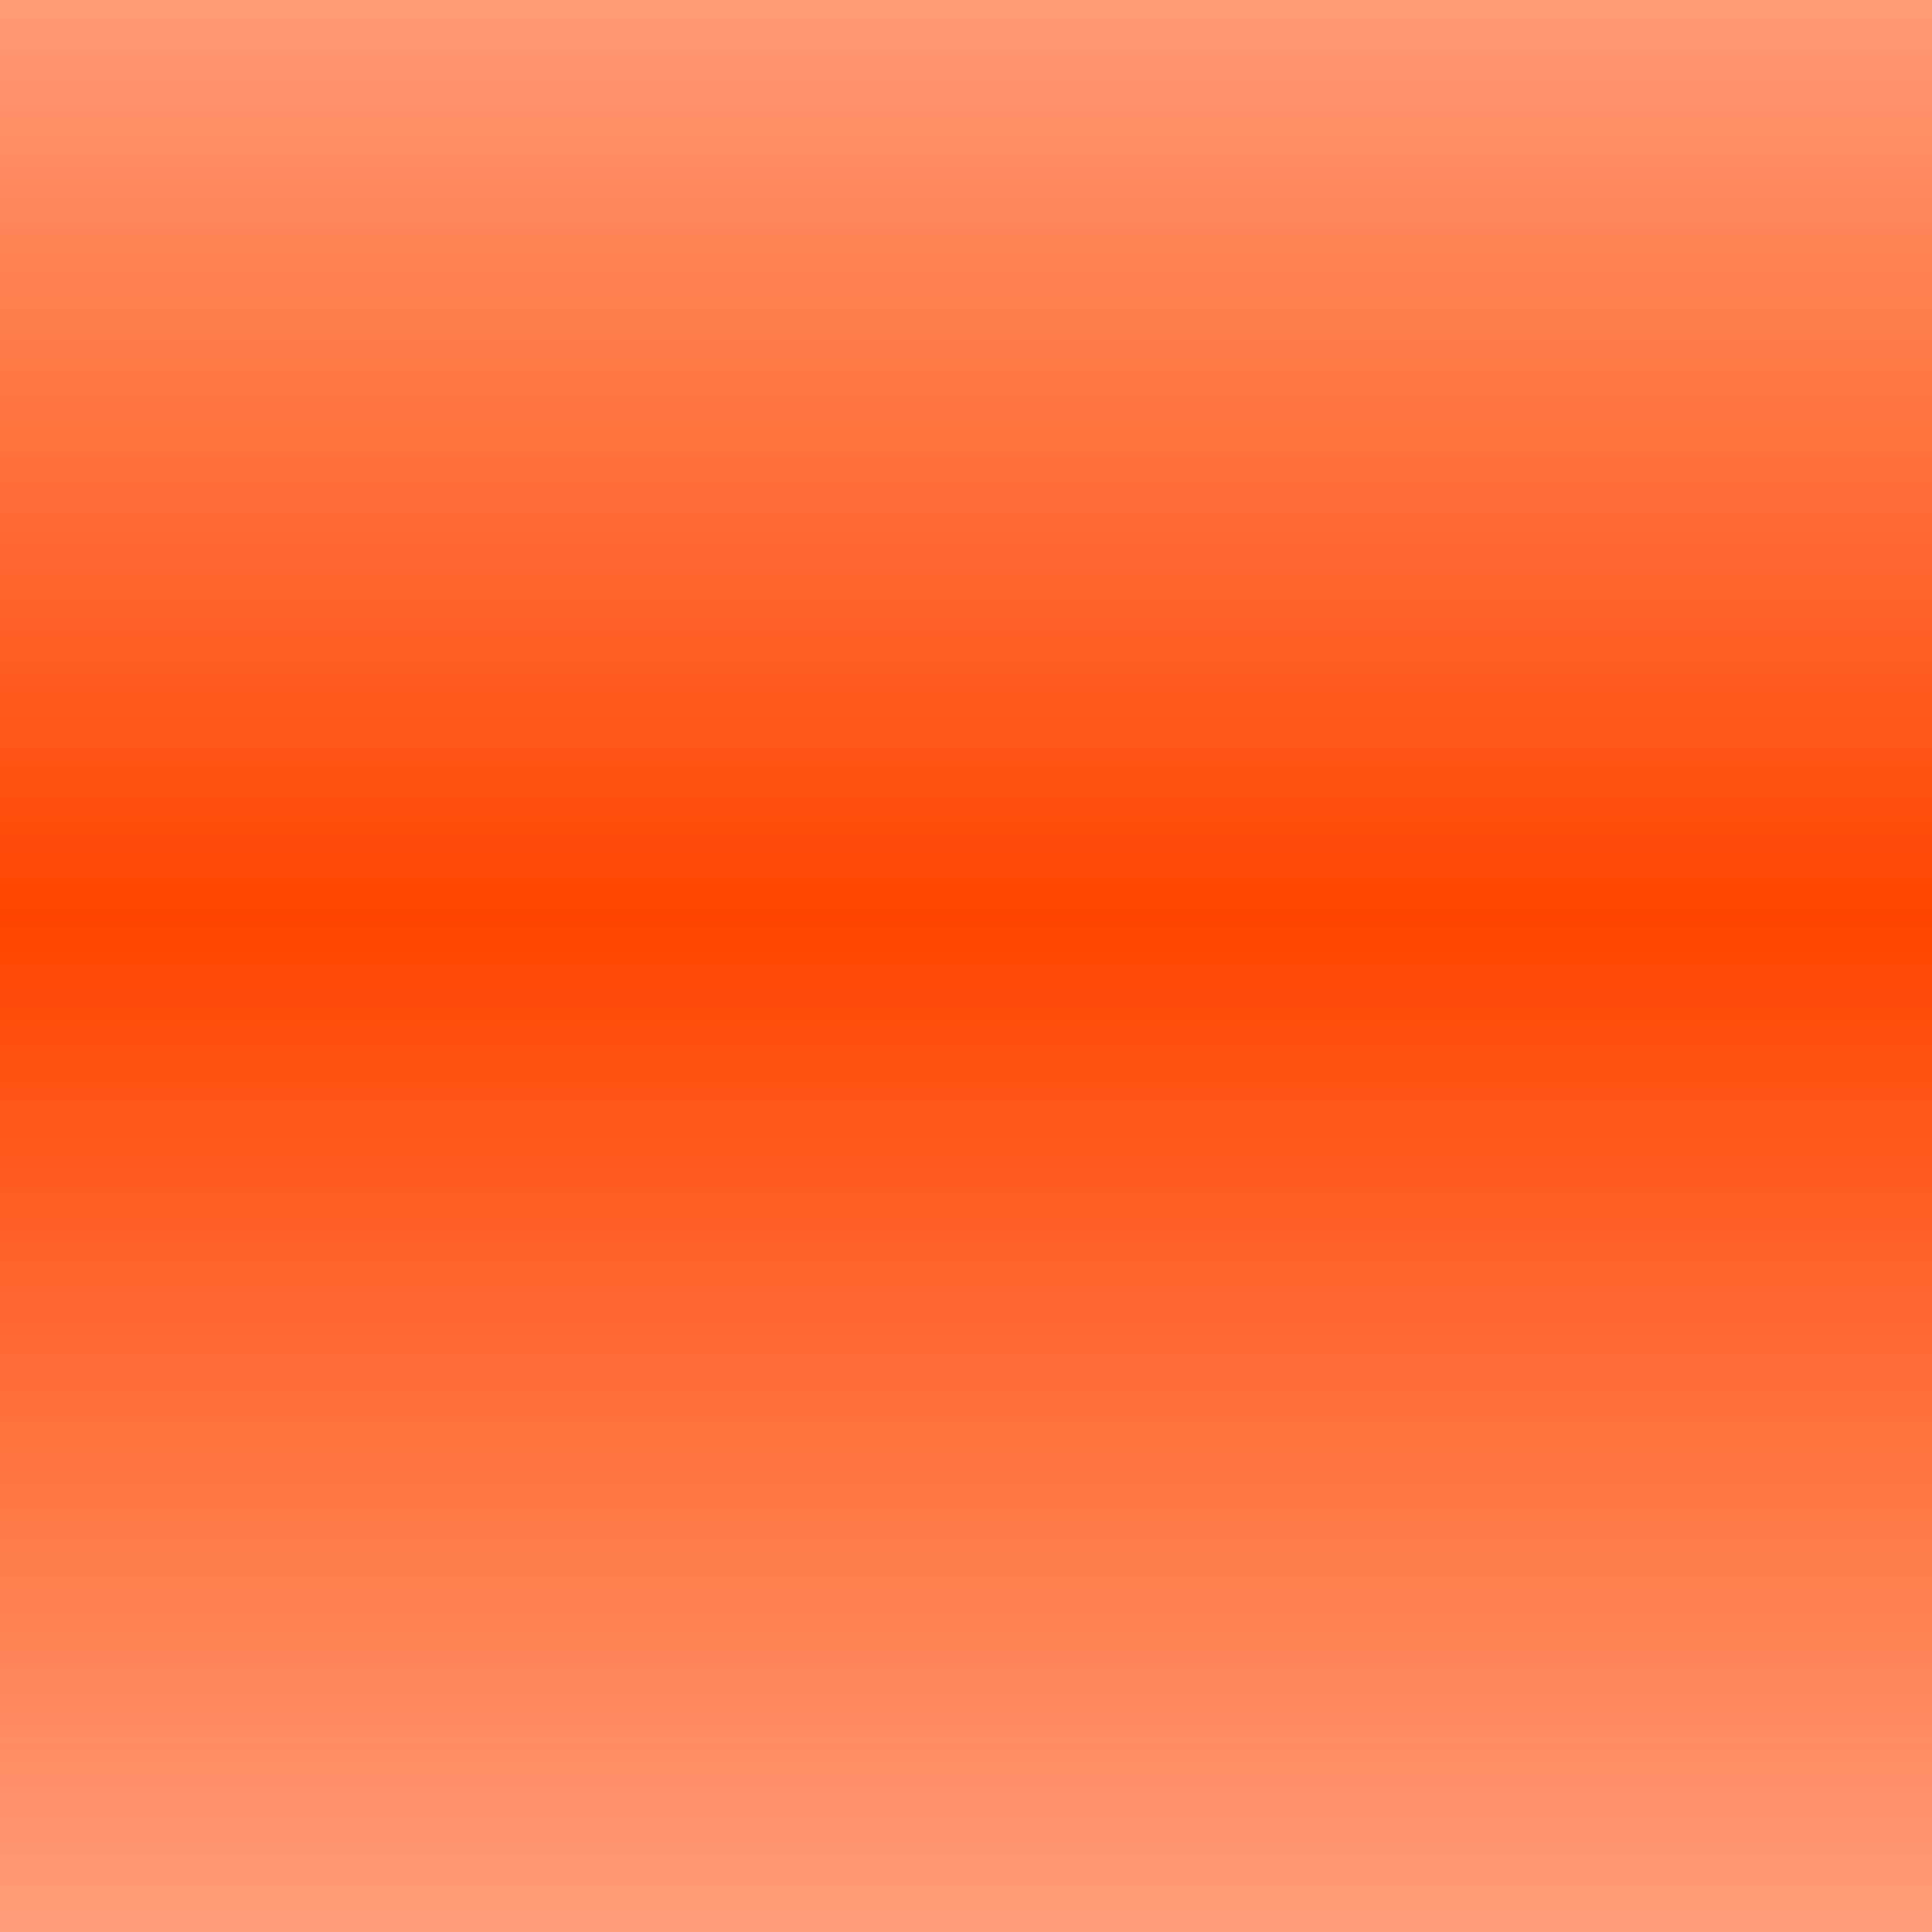
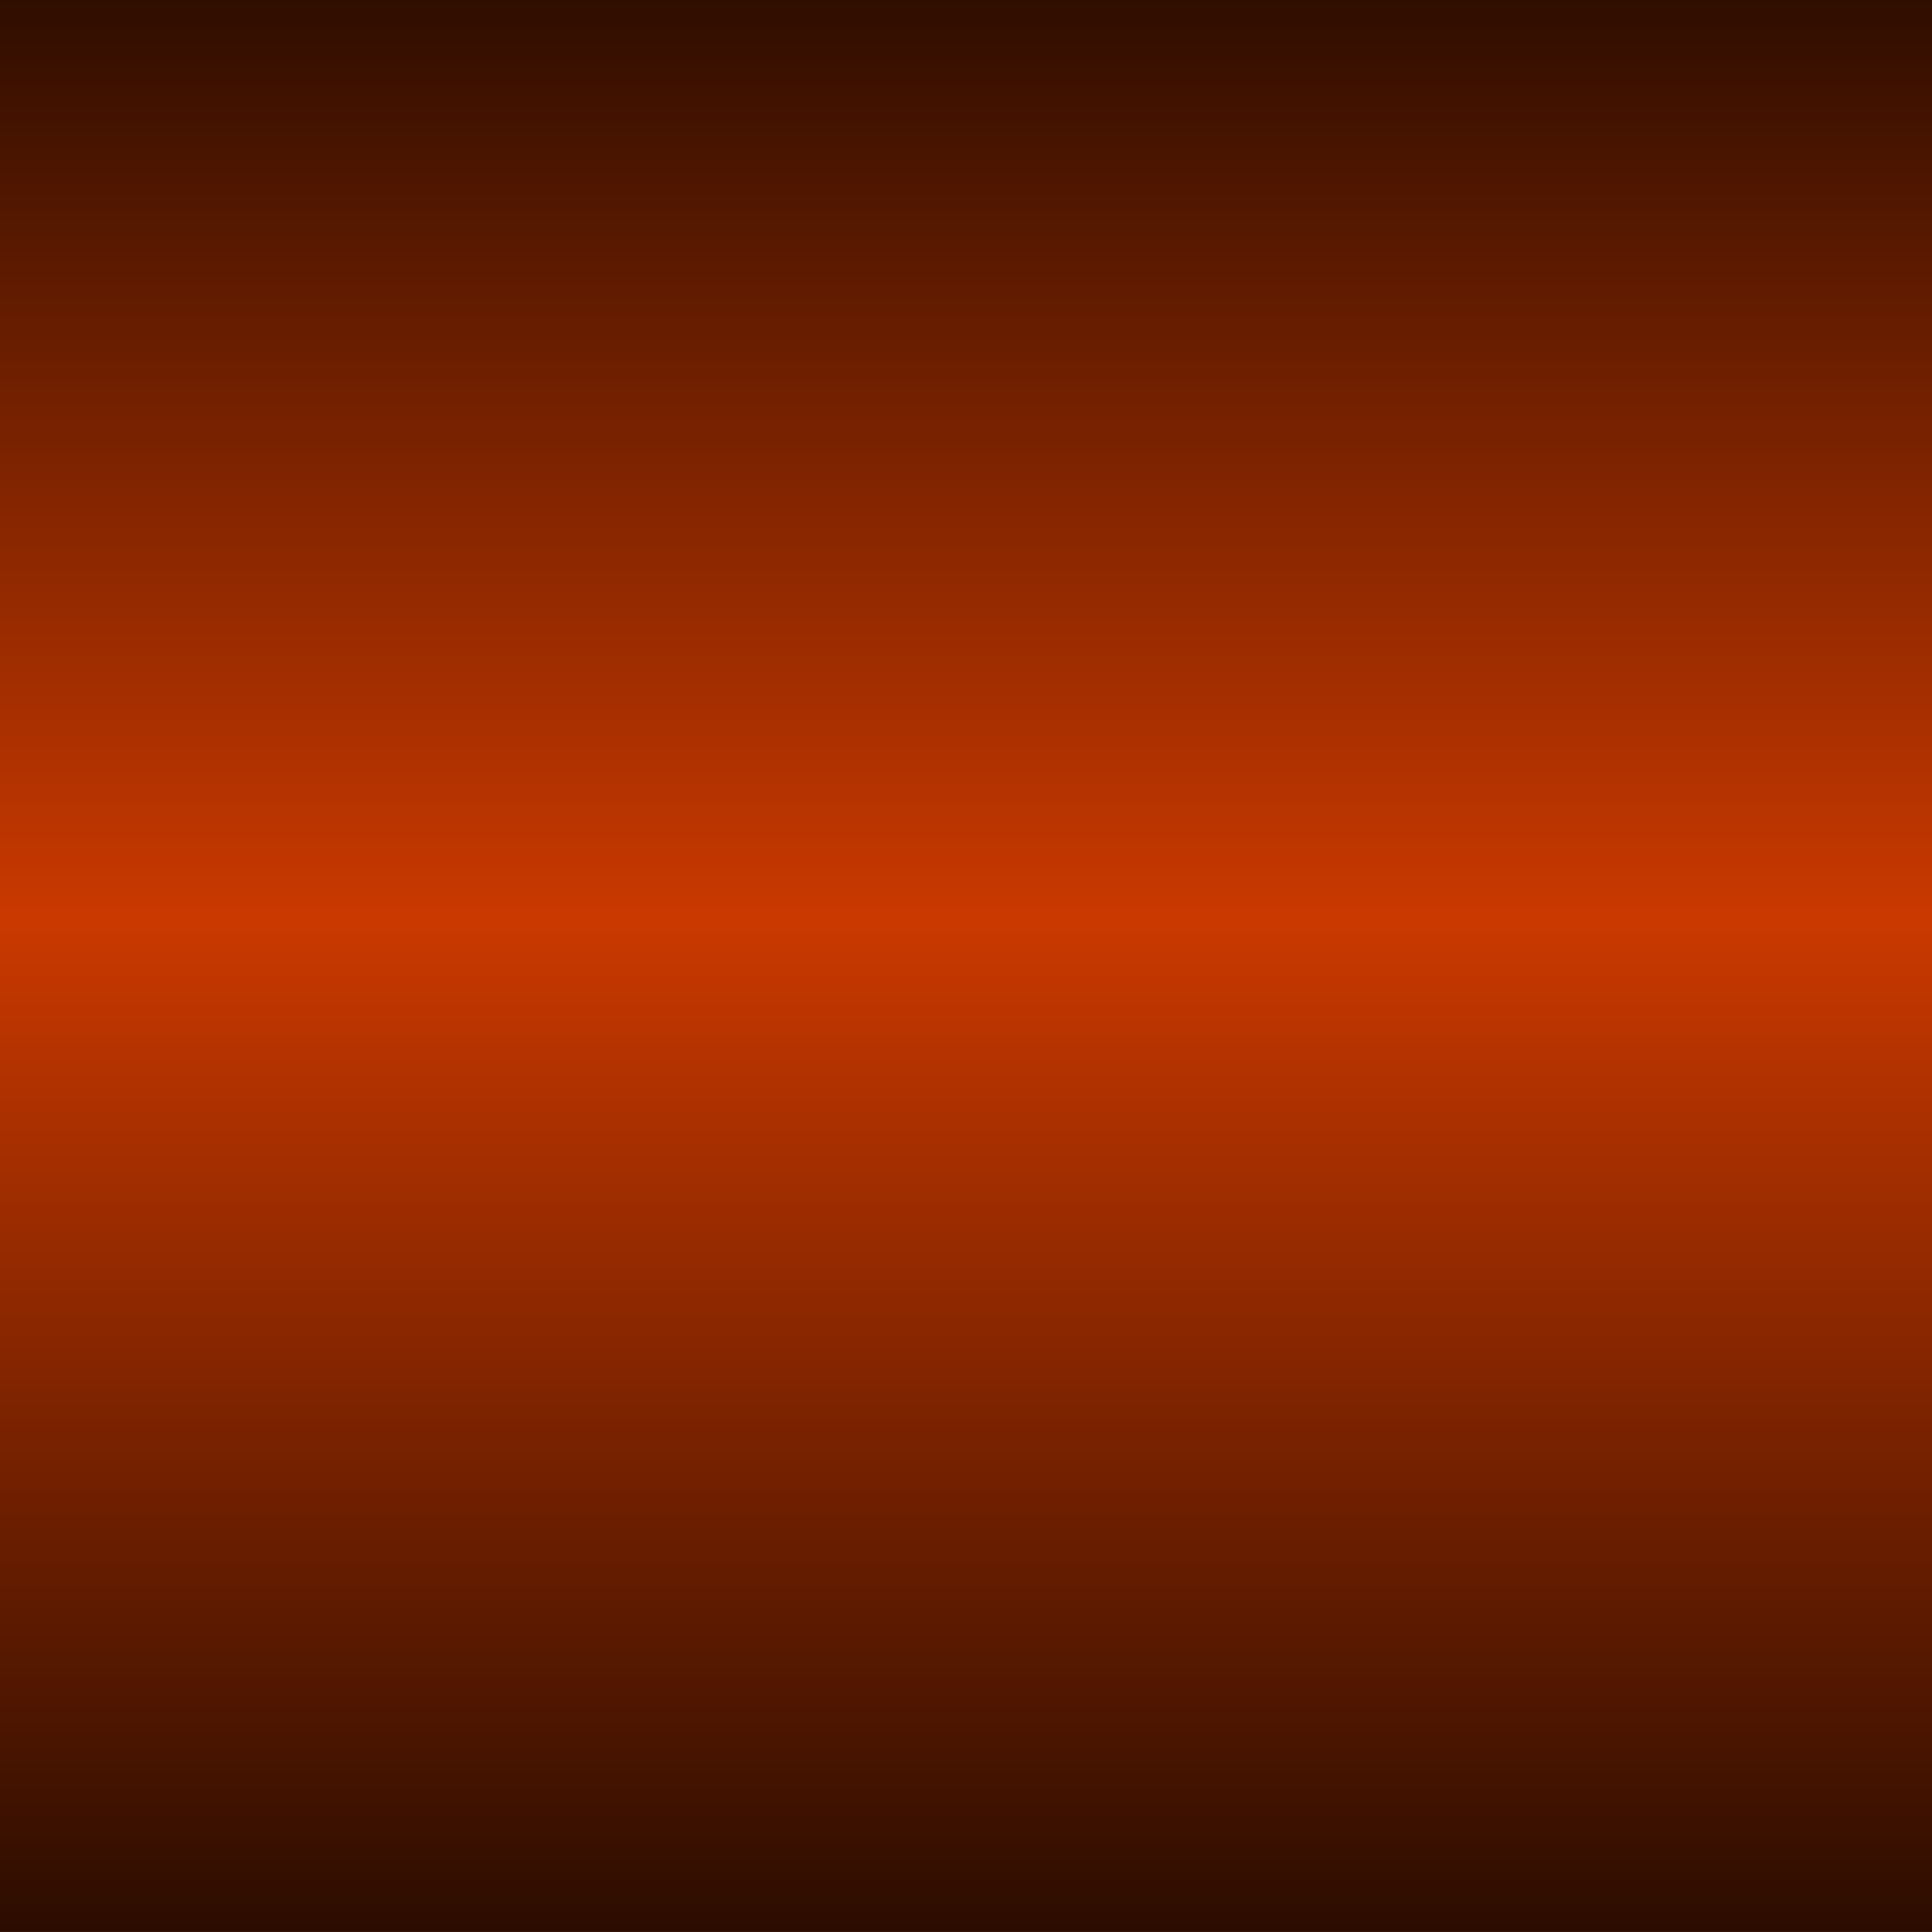
<svg xmlns="http://www.w3.org/2000/svg" xmlns:xlink="http://www.w3.org/1999/xlink" width="3" height="3" id="svg2" version="1.1">
  <defs id="defs4">
    <linearGradient id="linearGradient2987">
-       <stop style="stop-color:#ff4500;stop-opacity:0.4;" offset="0" id="stop2989" />
-       <stop id="stop2995" offset="0.518" style="stop-color:#ff4500;stop-opacity:1;" />
-       <stop style="stop-color:#ff4500;stop-opacity:0.4;" offset="1" id="stop2991" />
+       <stop style="stop-color:#000000;stop-opacity:1;" offset="0" id="stop2989" />
+       <stop id="stop2995" offset="0.518" style="stop-color:#ca3900;stop-opacity:1;" />
+       <stop style="stop-color:#000000;stop-opacity:1;" offset="1" id="stop2991" />
    </linearGradient>
    <linearGradient xlink:href="#linearGradient2987" id="linearGradient3000" gradientUnits="userSpaceOnUse" x1="185" y1="1056.651" x2="185" y2="1017.998" gradientTransform="matrix(3,0,0,0.1,0,947.1247)" />
  </defs>
  <g id="layer1" transform="translate(0,-1049.362)">
    <path style="fill:url(#linearGradient3000);fill-opacity:1;fill-rule:nonzero;stroke:none" d="m 0,1049.362 0,3 3,0 0,-3 -3,0 z" id="rect2985" />
  </g>
</svg>
